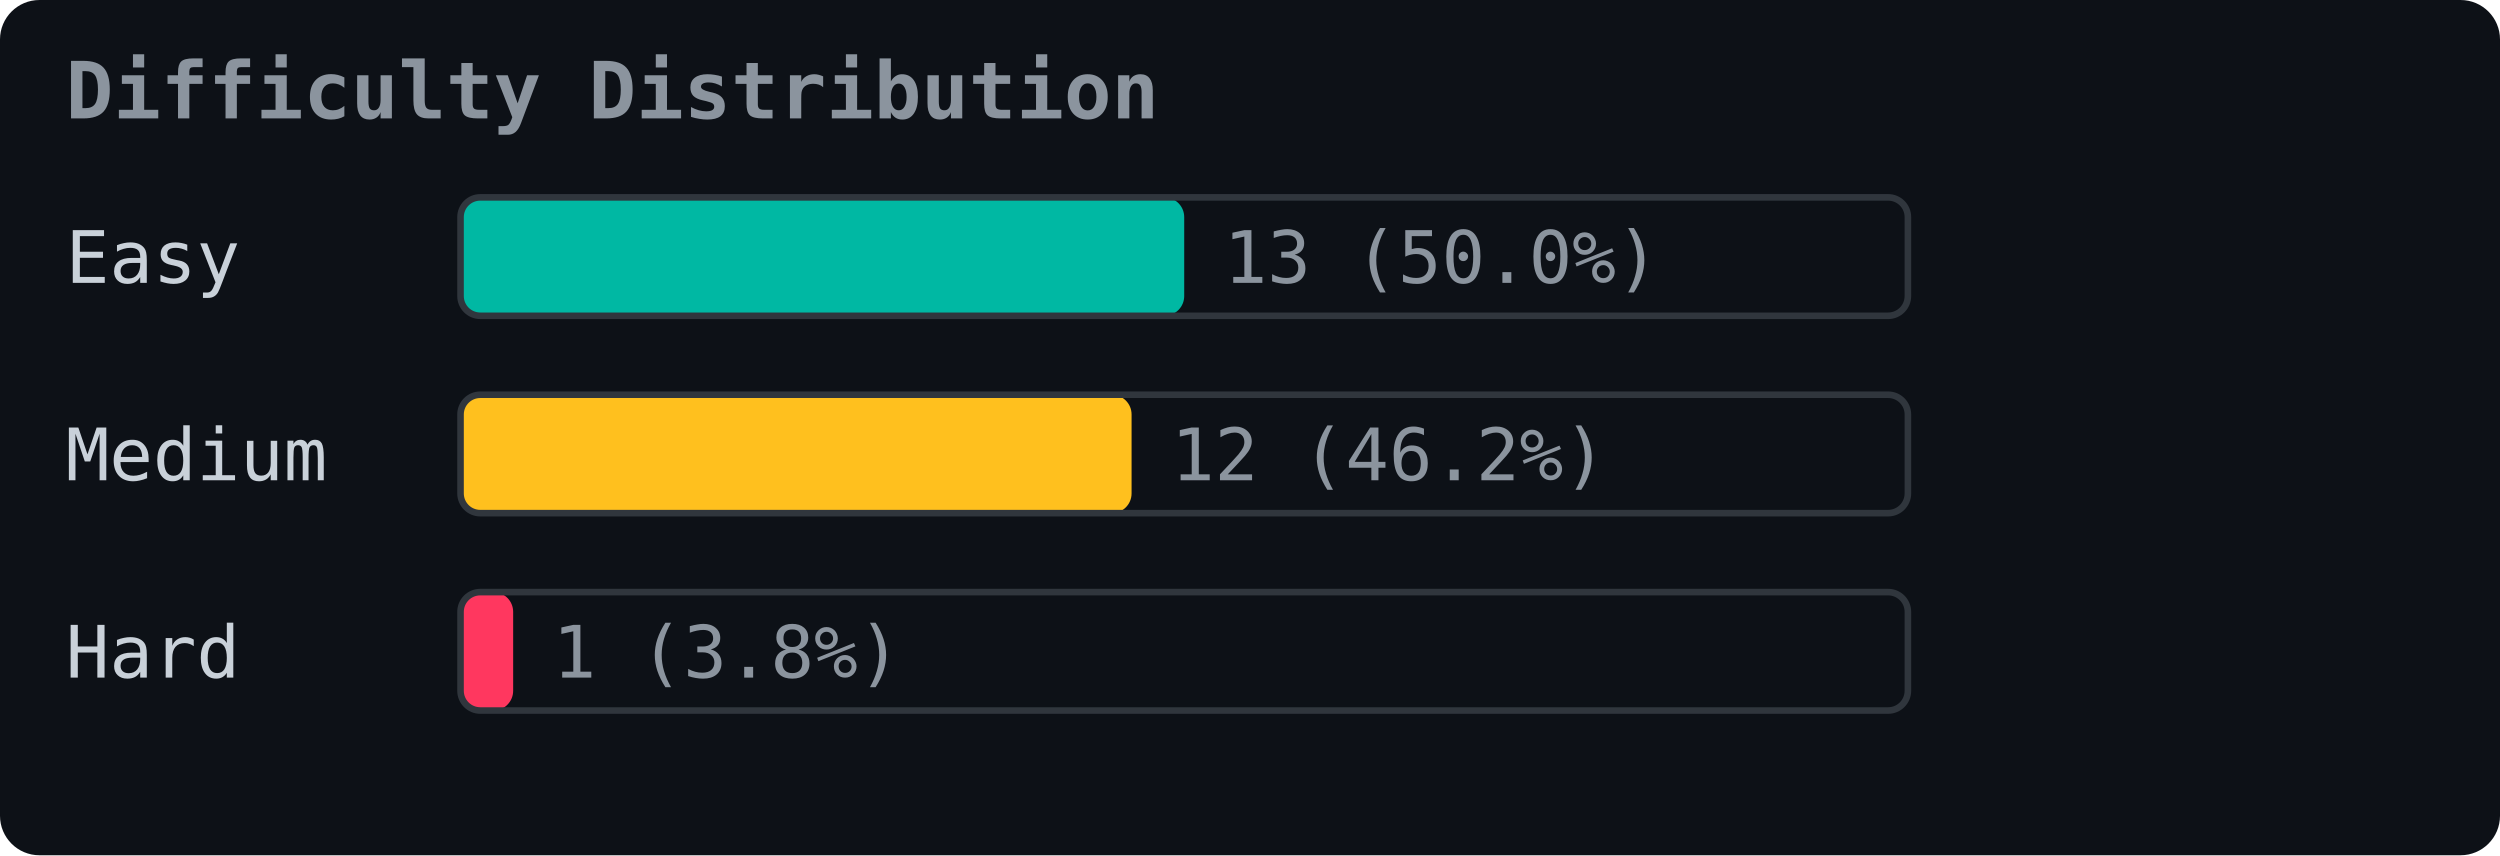
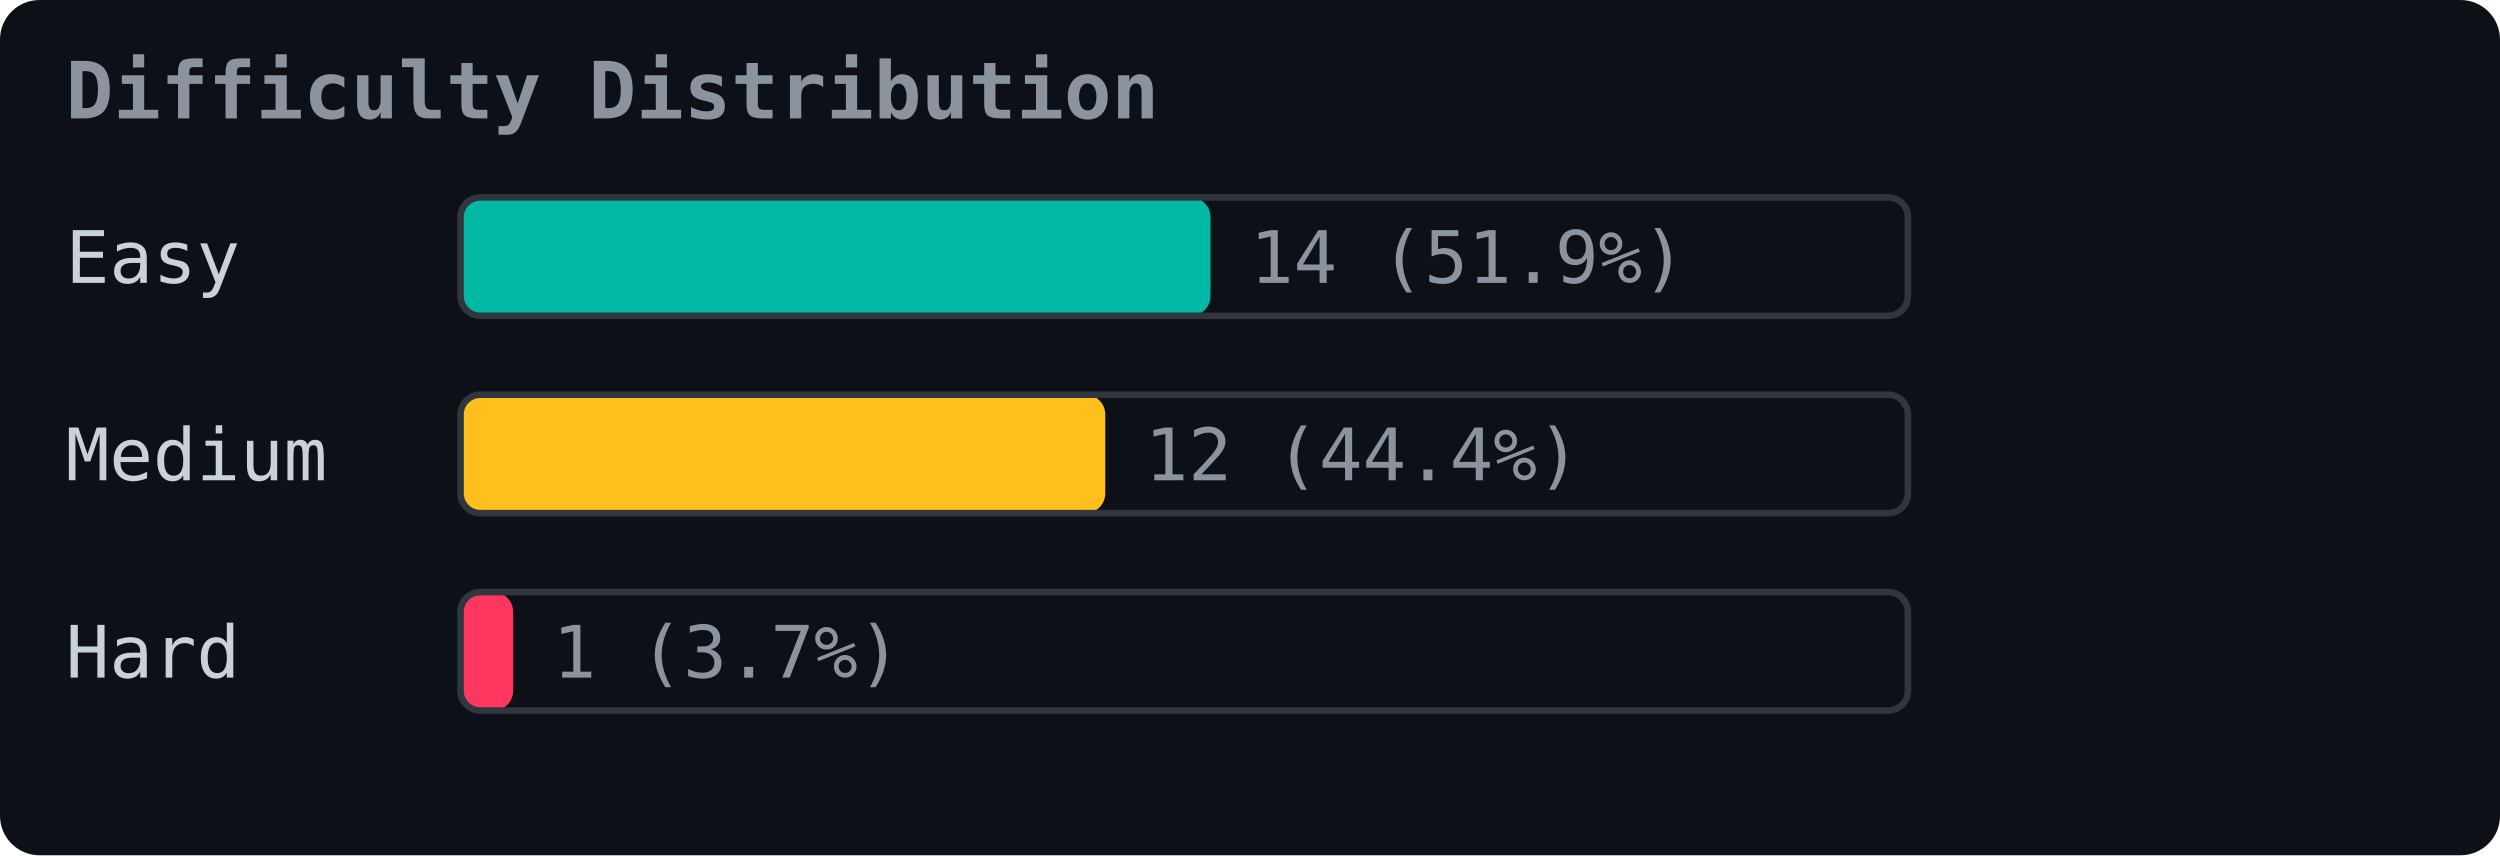
<svg xmlns="http://www.w3.org/2000/svg" width="380" height="130" viewBox="0 0 {width} {height}">
  <rect width="380" height="130" fill="#0d1117" rx="6" />
  <text x="10" y="18" font-size="12" fill="#8b949e" font-family="monospace" font-weight="bold">Difficulty Distribution</text>
  <text x="10" y="43" font-size="11" fill="#c9d1d9" font-family="monospace">Easy   </text>
-   <rect x="70" y="30" width="110" height="18" rx="3" fill="#00b8a3" />
+   <rect x="70" y="30" width="114" height="18" rx="3" fill="#00b8a3" />
  <rect x="70" y="30" width="220" height="18" rx="3" fill="none" stroke="#30363d" />
-   <text x="186" y="43" font-size="11" fill="#8b949e" font-family="monospace">13 (50.0%)</text>
+   <text x="190" y="43" font-size="11" fill="#8b949e" font-family="monospace">14 (51.9%)</text>
  <text x="10" y="73" font-size="11" fill="#c9d1d9" font-family="monospace">Medium </text>
-   <rect x="70" y="60" width="102" height="18" rx="3" fill="#ffc01e" />
+   <rect x="70" y="60" width="98" height="18" rx="3" fill="#ffc01e" />
  <rect x="70" y="60" width="220" height="18" rx="3" fill="none" stroke="#30363d" />
-   <text x="178" y="73" font-size="11" fill="#8b949e" font-family="monospace">12 (46.2%)</text>
+   <text x="174" y="73" font-size="11" fill="#8b949e" font-family="monospace">12 (44.4%)</text>
  <text x="10" y="103" font-size="11" fill="#c9d1d9" font-family="monospace">Hard   </text>
  <rect x="70" y="90" width="8" height="18" rx="3" fill="#ff375f" />
  <rect x="70" y="90" width="220" height="18" rx="3" fill="none" stroke="#30363d" />
-   <text x="84" y="103" font-size="11" fill="#8b949e" font-family="monospace">1 (3.8%)</text>
+   <text x="84" y="103" font-size="11" fill="#8b949e" font-family="monospace">1 (3.7%)</text>
</svg>
